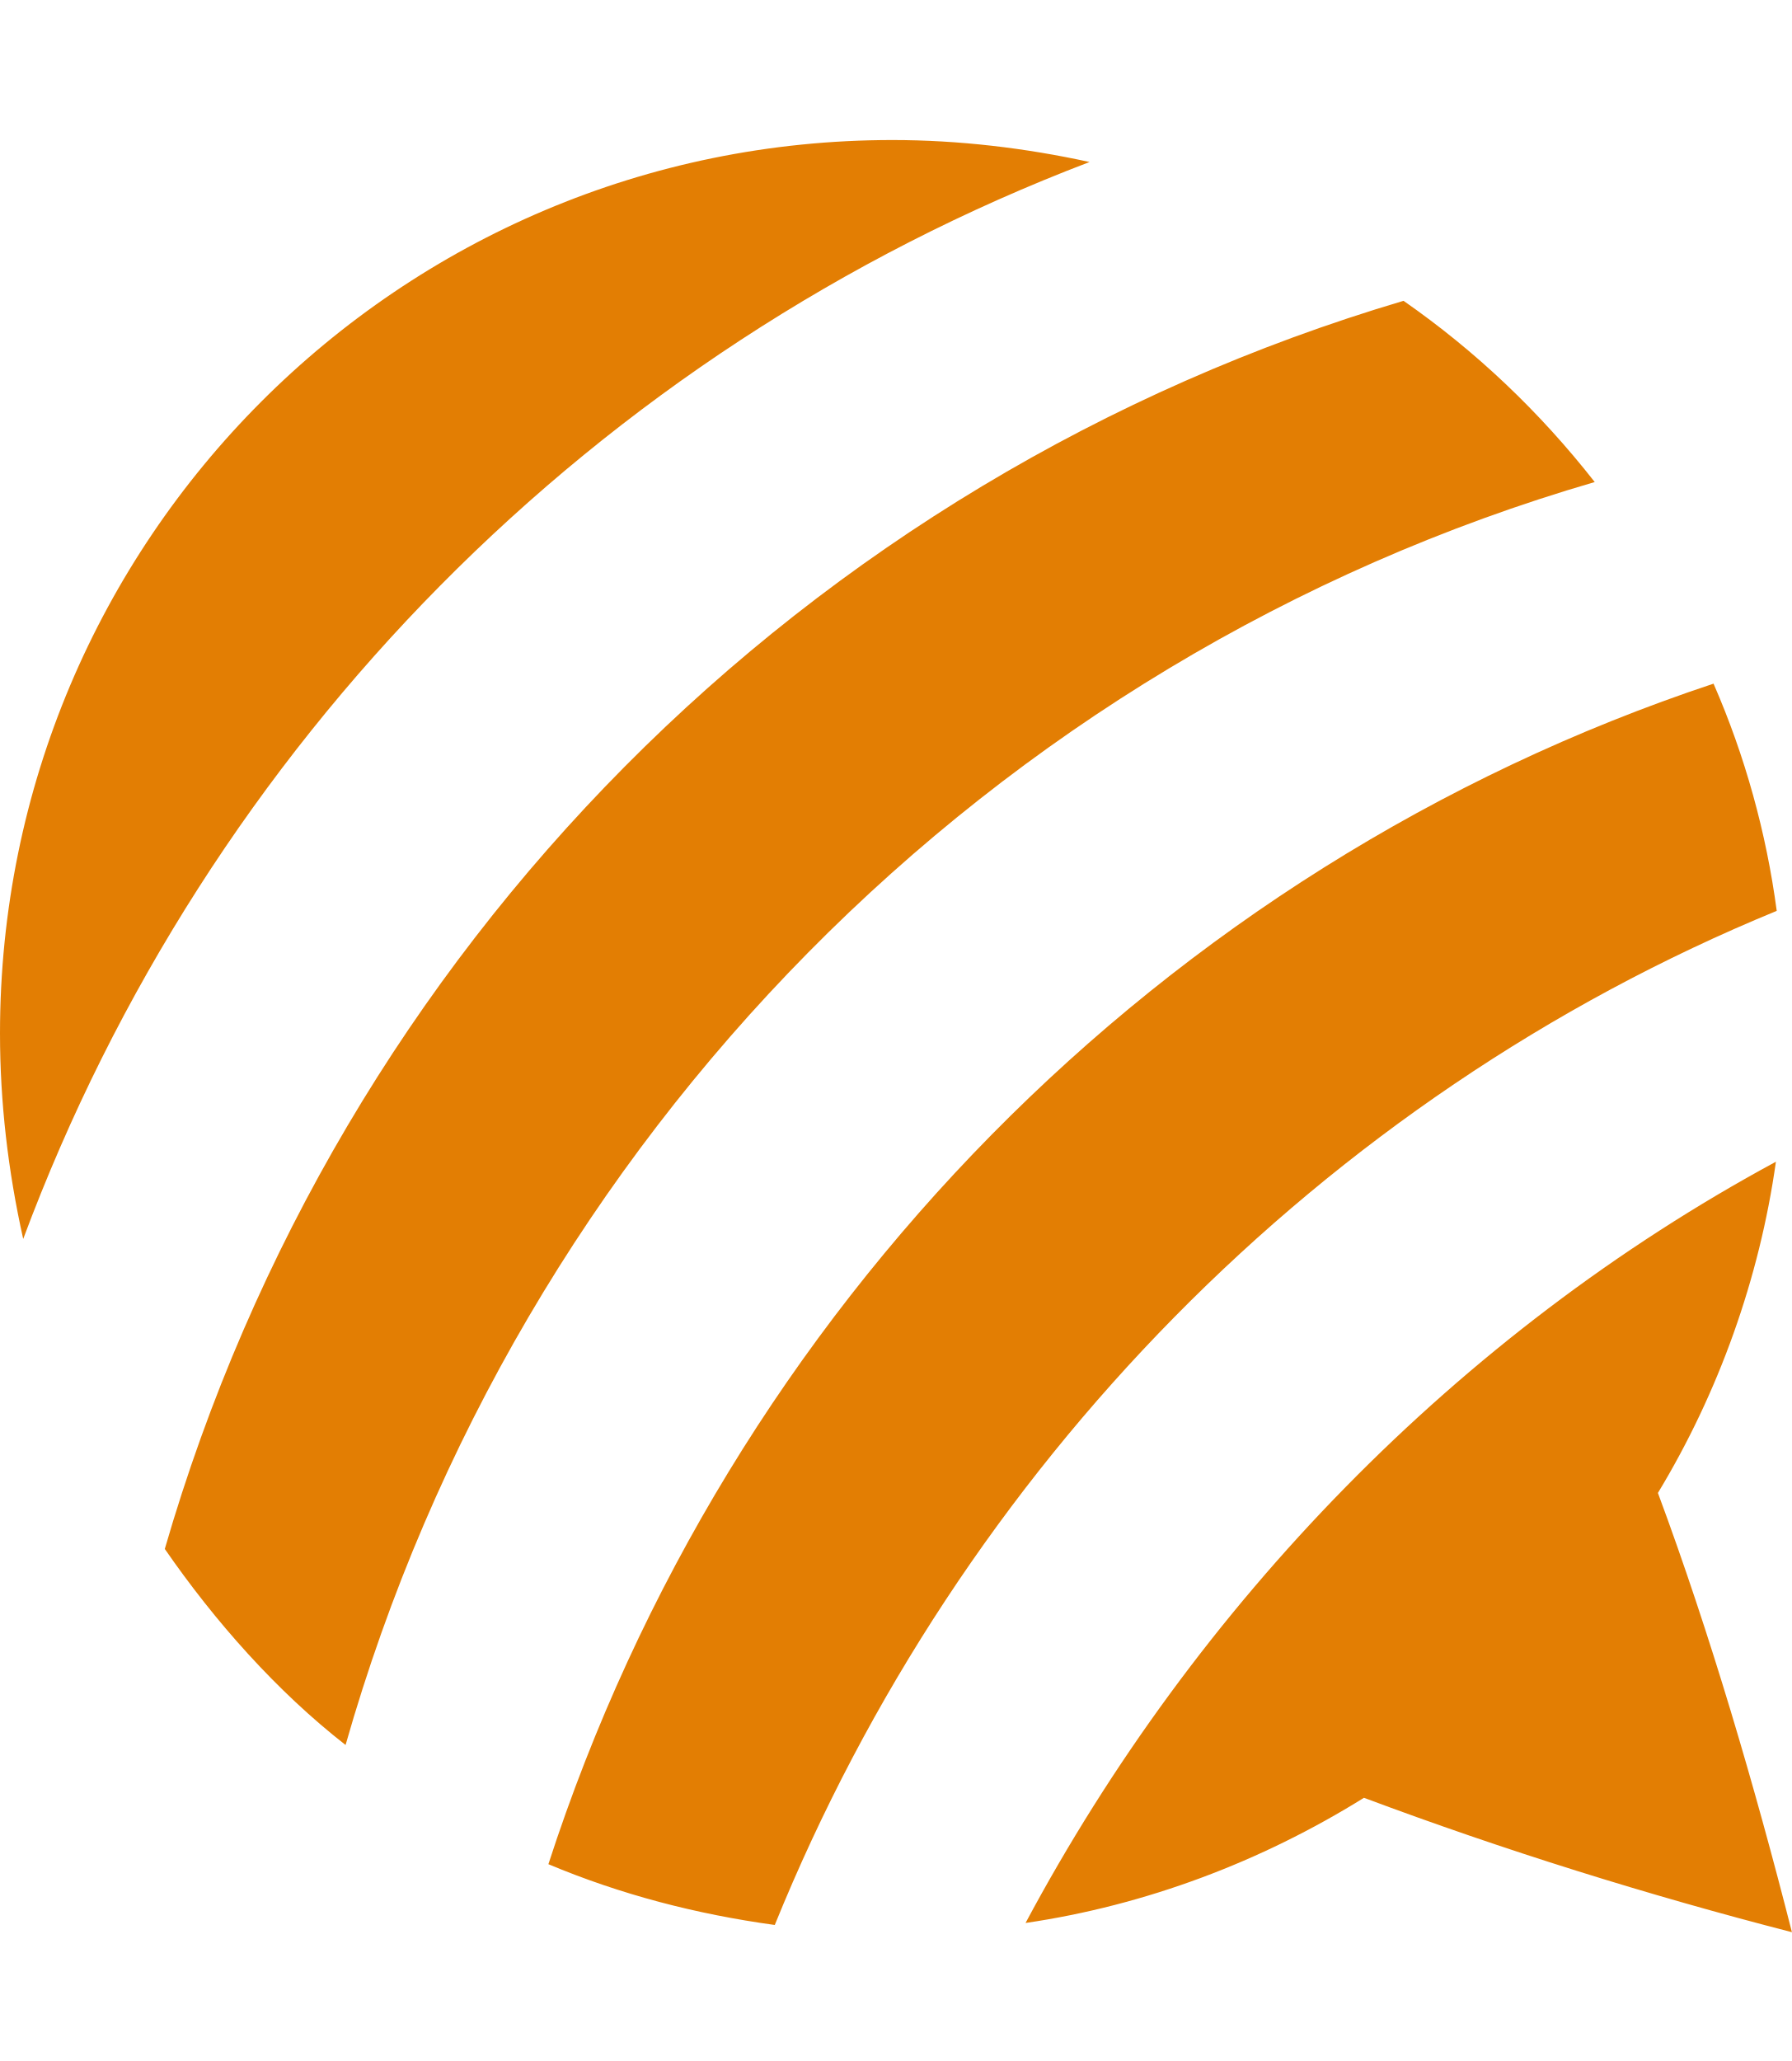
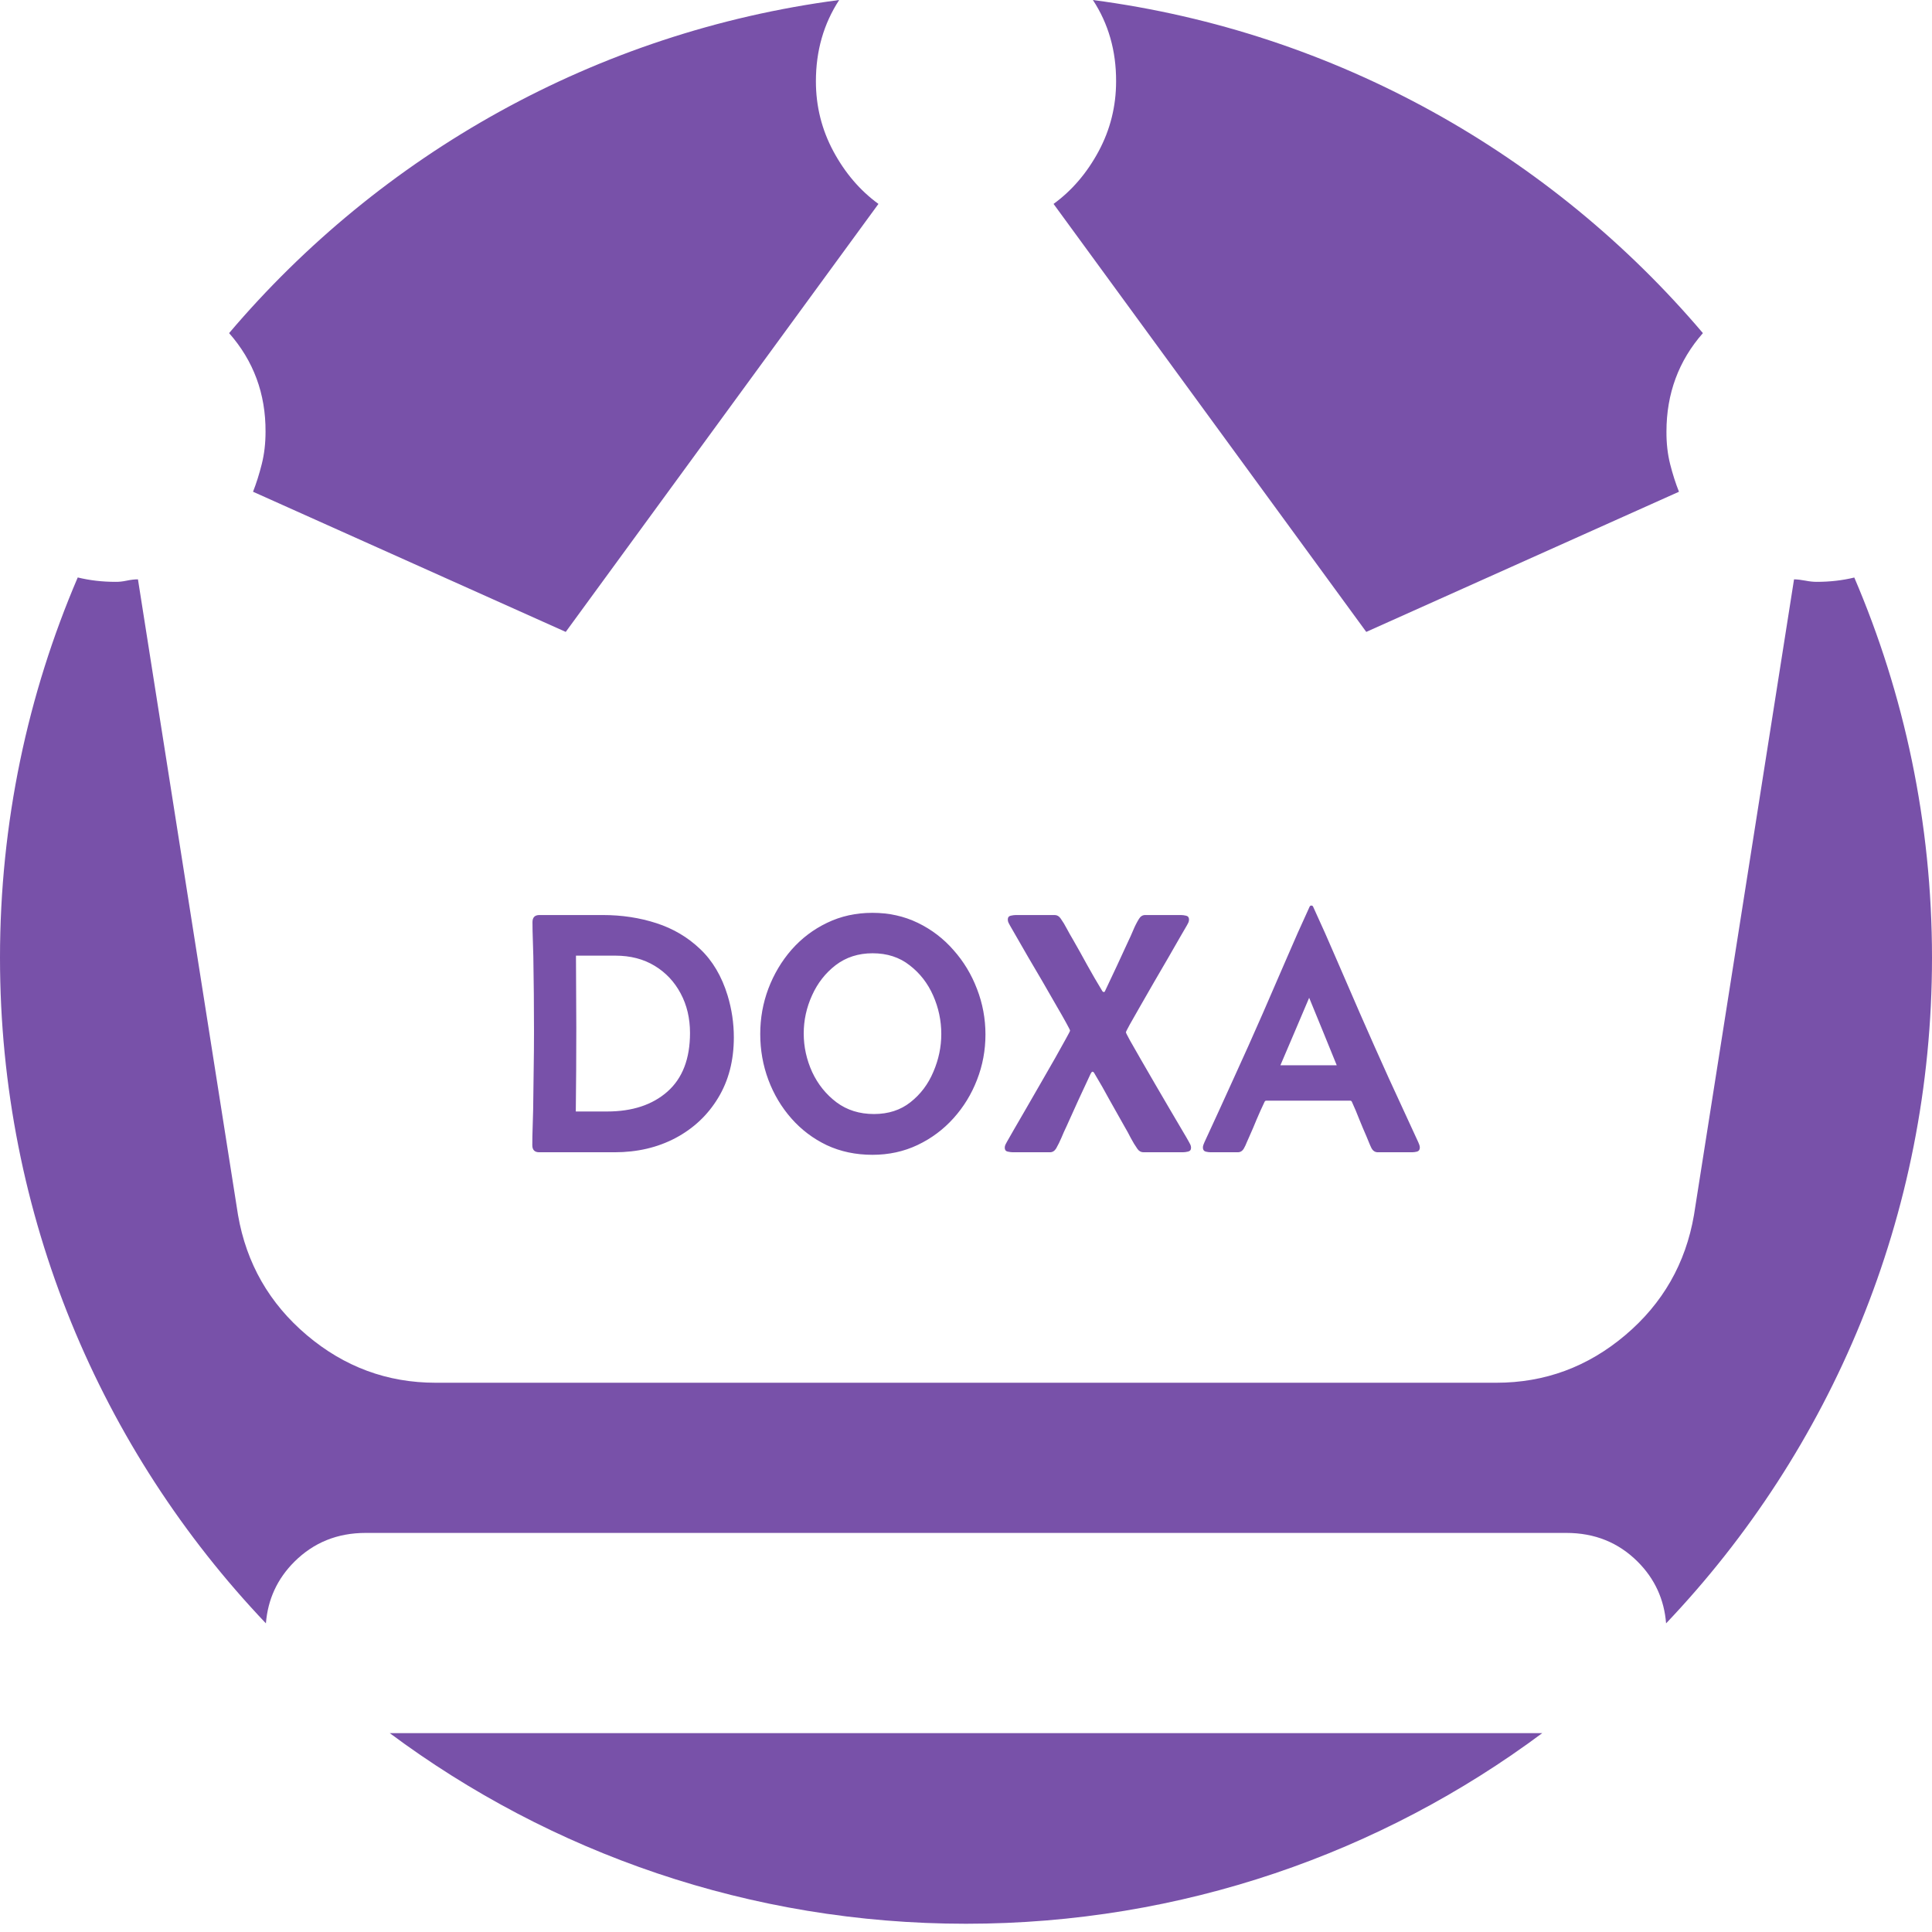
- <svg xmlns="http://www.w3.org/2000/svg" width="60" height="69" viewBox="0 0 60 69" fill="none">
-   <path d="M0.777 41.478C0.268 39.201 0 36.897 0 34.594C0 18.08 13.366 4.688 29.88 4.688C32.103 4.688 34.339 4.955 36.482 5.424C19.955 11.719 6.951 24.911 0.777 41.478ZM53.397 16.138C51.562 13.795 49.42 11.759 46.995 10.071C26.96 16.005 11.33 31.781 5.518 51.857C7.192 54.281 9.268 56.625 11.571 58.42C17.344 38.156 33.161 22.031 53.397 16.138ZM55.513 49.982C57.549 46.62 58.915 42.79 59.464 38.893C48.83 44.638 40.045 53.705 34.339 64.379C38.357 63.79 42.228 62.33 45.67 60.188C50.357 61.942 55.165 63.442 60 64.688C58.755 59.799 57.268 54.71 55.513 49.982ZM59.491 30.495C59.143 27.884 58.433 25.312 57.375 22.888C38.906 29.022 24.375 43.862 18.362 62.411C20.786 63.429 23.317 64.085 25.942 64.446C32.143 49.165 44.263 36.75 59.491 30.495Z" fill="#E37E03" />
+ <svg xmlns="http://www.w3.org/2000/svg" width="223" height="223" viewBox="0 0 223 223" fill="none">
+   <path fill-rule="evenodd" clip-rule="evenodd" d="M30.692 187.375C30.915 184.596 32.01 182.226 33.976 180.265C36.202 178.046 38.943 176.937 42.2 176.937H180.8C184.072 176.937 186.817 178.046 189.035 180.265C190.995 182.226 192.086 184.596 192.308 187.375C211.327 167.377 223 140.325 223 110.548C223 94.966 219.804 80.13 214.031 66.661C212.653 66.996 211.201 67.161 209.675 67.159C209.29 67.159 208.859 67.113 208.381 67.02C207.904 66.928 207.469 66.878 207.076 66.87L195.526 140.248C194.564 145.833 191.919 150.455 187.591 154.114C183.264 157.774 178.305 159.603 172.715 159.603H50.285C44.703 159.603 39.748 157.774 35.42 154.114C31.093 150.455 28.444 145.833 27.474 140.248L15.924 66.87C15.539 66.87 15.108 66.92 14.63 67.02C14.153 67.121 13.718 67.167 13.325 67.159C11.802 67.159 10.351 66.99 8.973 66.653C3.198 80.124 0 94.963 0 110.548C0 140.325 11.673 167.377 30.692 187.375ZM26.444 38.449C43.92 17.853 68.742 3.687 96.863 0C95.071 2.744 94.175 5.871 94.175 9.381C94.175 12.27 94.849 14.966 96.196 17.47C97.544 19.974 99.276 21.996 101.394 23.537L65.3 72.937L29.206 56.759C29.584 55.796 29.919 54.737 30.211 53.581C30.504 52.426 30.65 51.174 30.65 49.826C30.671 45.449 29.269 41.657 26.444 38.449ZM126.149 0.002C127.944 2.743 128.836 5.869 128.825 9.381C128.825 12.27 128.151 14.966 126.804 17.47C125.456 19.974 123.724 21.996 121.606 23.537L157.7 72.937L193.794 56.759C193.409 55.796 193.07 54.737 192.777 53.581C192.485 52.426 192.342 51.174 192.35 49.826C192.35 45.435 193.752 41.643 196.557 38.45C179.084 17.857 154.265 3.691 126.149 0.002ZM178.01 200.048H44.99C63.558 213.869 86.574 222.048 111.5 222.048C136.426 222.048 159.442 213.869 178.01 200.048Z" fill="#7851A9" />
+   <path d="M62.242 133C61.708 133 61.441 132.727 61.441 132.18C61.441 131.49 61.454 130.806 61.48 130.129C61.507 129.439 61.526 128.755 61.539 128.078C61.565 126.568 61.585 125.064 61.598 123.566C61.624 122.056 61.637 120.552 61.637 119.055C61.637 117.609 61.63 116.164 61.617 114.719C61.604 113.273 61.585 111.828 61.559 110.383C61.546 109.732 61.526 109.074 61.5 108.41C61.474 107.746 61.461 107.089 61.461 106.438C61.461 105.891 61.728 105.617 62.262 105.617H69.586C71.773 105.617 73.831 105.93 75.758 106.555C77.698 107.18 79.384 108.176 80.816 109.543C82.249 110.897 83.303 112.681 83.981 114.895C84.462 116.483 84.703 118.098 84.703 119.738C84.703 122.408 84.098 124.738 82.887 126.73C81.689 128.71 80.048 130.253 77.965 131.359C75.894 132.453 73.551 133 70.934 133H62.242ZM66.461 128.293H70.074C72.978 128.293 75.296 127.531 77.027 126.008C78.772 124.471 79.644 122.212 79.644 119.23C79.644 117.538 79.287 116.021 78.57 114.68C77.854 113.326 76.852 112.258 75.562 111.477C74.273 110.695 72.763 110.305 71.031 110.305H66.481C66.493 111.685 66.5 113.072 66.5 114.465C66.513 115.858 66.519 117.251 66.519 118.645C66.519 121.848 66.5 125.064 66.461 128.293ZM87.75 119.348C87.75 117.525 88.062 115.78 88.688 114.113C89.326 112.434 90.217 110.936 91.363 109.621C92.522 108.306 93.889 107.271 95.465 106.516C97.053 105.747 98.798 105.363 100.699 105.363C102.6 105.363 104.345 105.747 105.934 106.516C107.522 107.284 108.896 108.332 110.055 109.66C111.227 110.975 112.132 112.473 112.77 114.152C113.421 115.832 113.746 117.583 113.746 119.406C113.746 121.229 113.421 122.974 112.77 124.641C112.132 126.294 111.227 127.772 110.055 129.074C108.883 130.376 107.503 131.405 105.914 132.16C104.326 132.915 102.587 133.293 100.699 133.293C98.772 133.293 97.014 132.922 95.426 132.18C93.85 131.424 92.49 130.396 91.344 129.094C90.198 127.792 89.312 126.307 88.688 124.641C88.062 122.961 87.75 121.197 87.75 119.348ZM100.875 128.586C102.542 128.586 103.948 128.13 105.094 127.219C106.253 126.307 107.132 125.142 107.73 123.723C108.342 122.303 108.648 120.845 108.648 119.348C108.648 117.811 108.336 116.333 107.711 114.914C107.086 113.495 106.181 112.329 104.996 111.418C103.824 110.493 102.398 110.031 100.719 110.031C99.078 110.031 97.659 110.487 96.461 111.398C95.276 112.31 94.365 113.475 93.727 114.895C93.088 116.301 92.769 117.766 92.769 119.289C92.769 120.826 93.095 122.31 93.746 123.742C94.41 125.161 95.348 126.327 96.559 127.238C97.769 128.137 99.208 128.586 100.875 128.586ZM123.512 118.957C123.512 118.905 123.362 118.605 123.062 118.059C122.763 117.512 122.366 116.815 121.871 115.969C121.389 115.122 120.868 114.217 120.309 113.254C119.749 112.29 119.202 111.359 118.668 110.461C118.147 109.549 117.698 108.768 117.32 108.117C116.943 107.466 116.695 107.036 116.578 106.828C116.526 106.724 116.467 106.613 116.402 106.496C116.35 106.379 116.324 106.262 116.324 106.145C116.324 105.897 116.435 105.747 116.656 105.695C116.891 105.643 117.092 105.617 117.262 105.617H121.734C122.008 105.617 122.236 105.747 122.418 106.008C122.678 106.372 122.919 106.77 123.141 107.199C123.362 107.616 123.59 108.02 123.824 108.41C124.384 109.387 124.938 110.376 125.484 111.379C126.031 112.368 126.598 113.345 127.184 114.309C127.249 114.439 127.32 114.504 127.398 114.504C127.464 114.504 127.509 114.478 127.535 114.426C127.561 114.374 127.581 114.328 127.594 114.289C128.036 113.365 128.473 112.44 128.902 111.516C129.332 110.578 129.762 109.647 130.191 108.723C130.4 108.293 130.602 107.844 130.797 107.375C130.992 106.906 131.214 106.47 131.461 106.066C131.643 105.767 131.884 105.617 132.184 105.617H136.305C136.487 105.617 136.689 105.643 136.91 105.695C137.132 105.747 137.242 105.897 137.242 106.145C137.242 106.262 137.216 106.379 137.164 106.496C137.112 106.613 137.053 106.724 136.988 106.828C136.871 107.036 136.617 107.473 136.227 108.137C135.849 108.801 135.393 109.595 134.859 110.52C134.326 111.431 133.772 112.382 133.199 113.371C132.639 114.348 132.112 115.266 131.617 116.125C131.122 116.984 130.719 117.694 130.406 118.254C130.107 118.801 129.957 119.1 129.957 119.152C129.957 119.204 130.113 119.517 130.426 120.09C130.751 120.663 131.168 121.392 131.676 122.277C132.184 123.163 132.73 124.107 133.316 125.109C133.902 126.112 134.469 127.082 135.016 128.02C135.562 128.957 136.038 129.764 136.441 130.441C136.845 131.118 137.105 131.568 137.223 131.789C137.288 131.893 137.346 132.004 137.398 132.121C137.451 132.238 137.477 132.355 137.477 132.473C137.477 132.72 137.359 132.87 137.125 132.922C136.904 132.974 136.702 133 136.52 133H131.988C131.702 133 131.467 132.87 131.285 132.609C131.012 132.219 130.758 131.802 130.523 131.359C130.302 130.917 130.068 130.487 129.82 130.07C129.234 129.042 128.655 128.013 128.082 126.984C127.522 125.943 126.936 124.914 126.324 123.898C126.259 123.768 126.181 123.703 126.09 123.703C126.038 123.703 125.973 123.775 125.895 123.918C125.413 124.934 124.938 125.956 124.469 126.984C124.013 128 123.551 129.022 123.082 130.051C122.887 130.454 122.698 130.878 122.516 131.32C122.333 131.75 122.132 132.16 121.91 132.551C121.728 132.85 121.487 133 121.188 133H116.91C116.741 133 116.539 132.974 116.305 132.922C116.083 132.87 115.973 132.72 115.973 132.473C115.973 132.355 115.999 132.238 116.051 132.121C116.116 132.004 116.174 131.893 116.227 131.789C116.344 131.568 116.604 131.112 117.008 130.422C117.411 129.732 117.887 128.911 118.434 127.961C118.98 127.01 119.547 126.027 120.133 125.012C120.732 123.983 121.285 123.02 121.793 122.121C122.301 121.223 122.711 120.487 123.023 119.914C123.349 119.328 123.512 119.009 123.512 118.957ZM139.742 133C139.56 133 139.365 132.974 139.156 132.922C138.948 132.857 138.844 132.701 138.844 132.453C138.844 132.349 138.863 132.245 138.902 132.141C138.941 132.036 138.98 131.939 139.02 131.848C140.165 129.374 141.298 126.9 142.418 124.426C143.551 121.952 144.664 119.465 145.758 116.965C146.656 114.908 147.548 112.85 148.434 110.793C149.319 108.723 150.23 106.672 151.168 104.641C151.207 104.562 151.272 104.523 151.363 104.523C151.454 104.523 151.52 104.562 151.559 104.641C152.496 106.672 153.408 108.723 154.293 110.793C155.178 112.85 156.07 114.908 156.969 116.965C158.062 119.465 159.169 121.952 160.289 124.426C161.422 126.9 162.561 129.374 163.707 131.848C163.746 131.939 163.785 132.036 163.824 132.141C163.863 132.245 163.883 132.349 163.883 132.453C163.883 132.701 163.779 132.857 163.57 132.922C163.362 132.974 163.167 133 162.984 133H159.039C158.714 133 158.466 132.837 158.297 132.512C158.193 132.303 158.095 132.082 158.004 131.848C157.913 131.613 157.822 131.392 157.73 131.184C157.444 130.533 157.164 129.868 156.891 129.191C156.63 128.514 156.35 127.85 156.051 127.199C156.012 127.095 155.94 127.043 155.836 127.043H146.168C146.064 127.043 145.992 127.095 145.953 127.199C145.641 127.85 145.341 128.514 145.055 129.191C144.781 129.868 144.495 130.539 144.195 131.203C144.104 131.411 144.007 131.633 143.902 131.867C143.811 132.102 143.707 132.323 143.59 132.531C143.421 132.844 143.18 133 142.867 133H139.742ZM147.789 122.961H154.293C153.772 121.659 153.245 120.363 152.711 119.074C152.177 117.772 151.643 116.47 151.109 115.168C150.562 116.47 150.009 117.772 149.449 119.074C148.902 120.363 148.349 121.659 147.789 122.961Z" fill="#7851A9" />
</svg>
